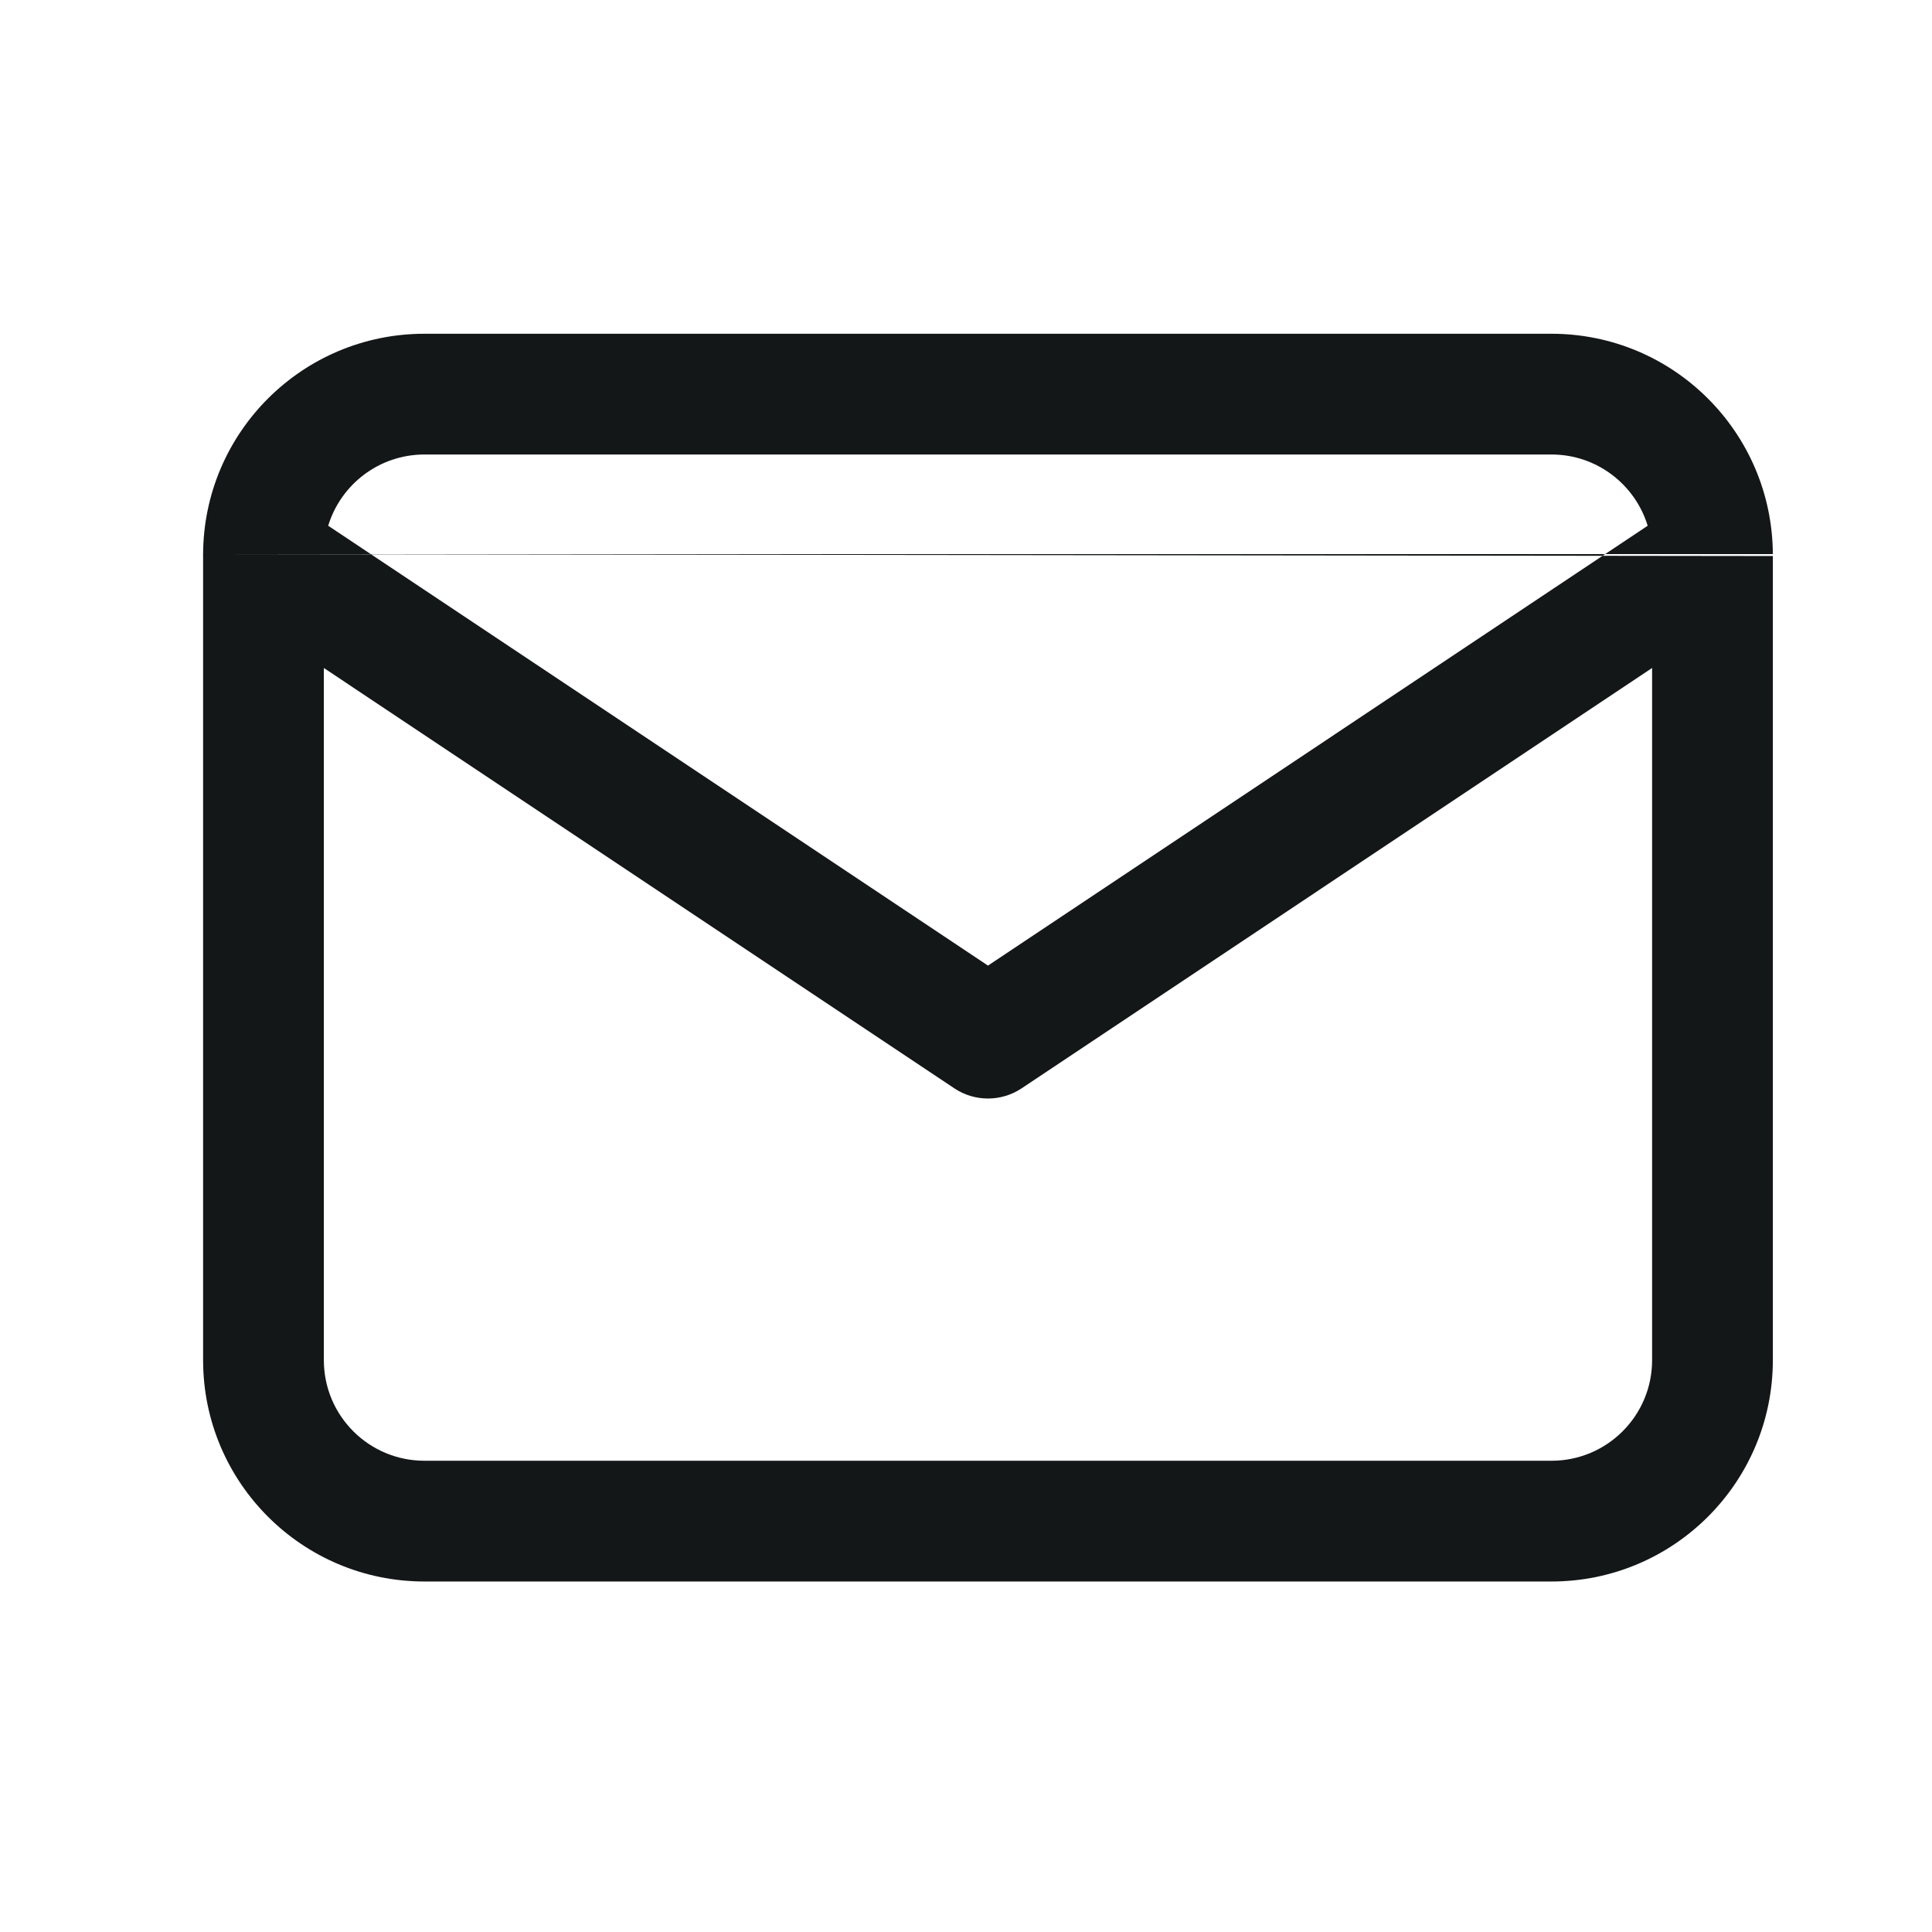
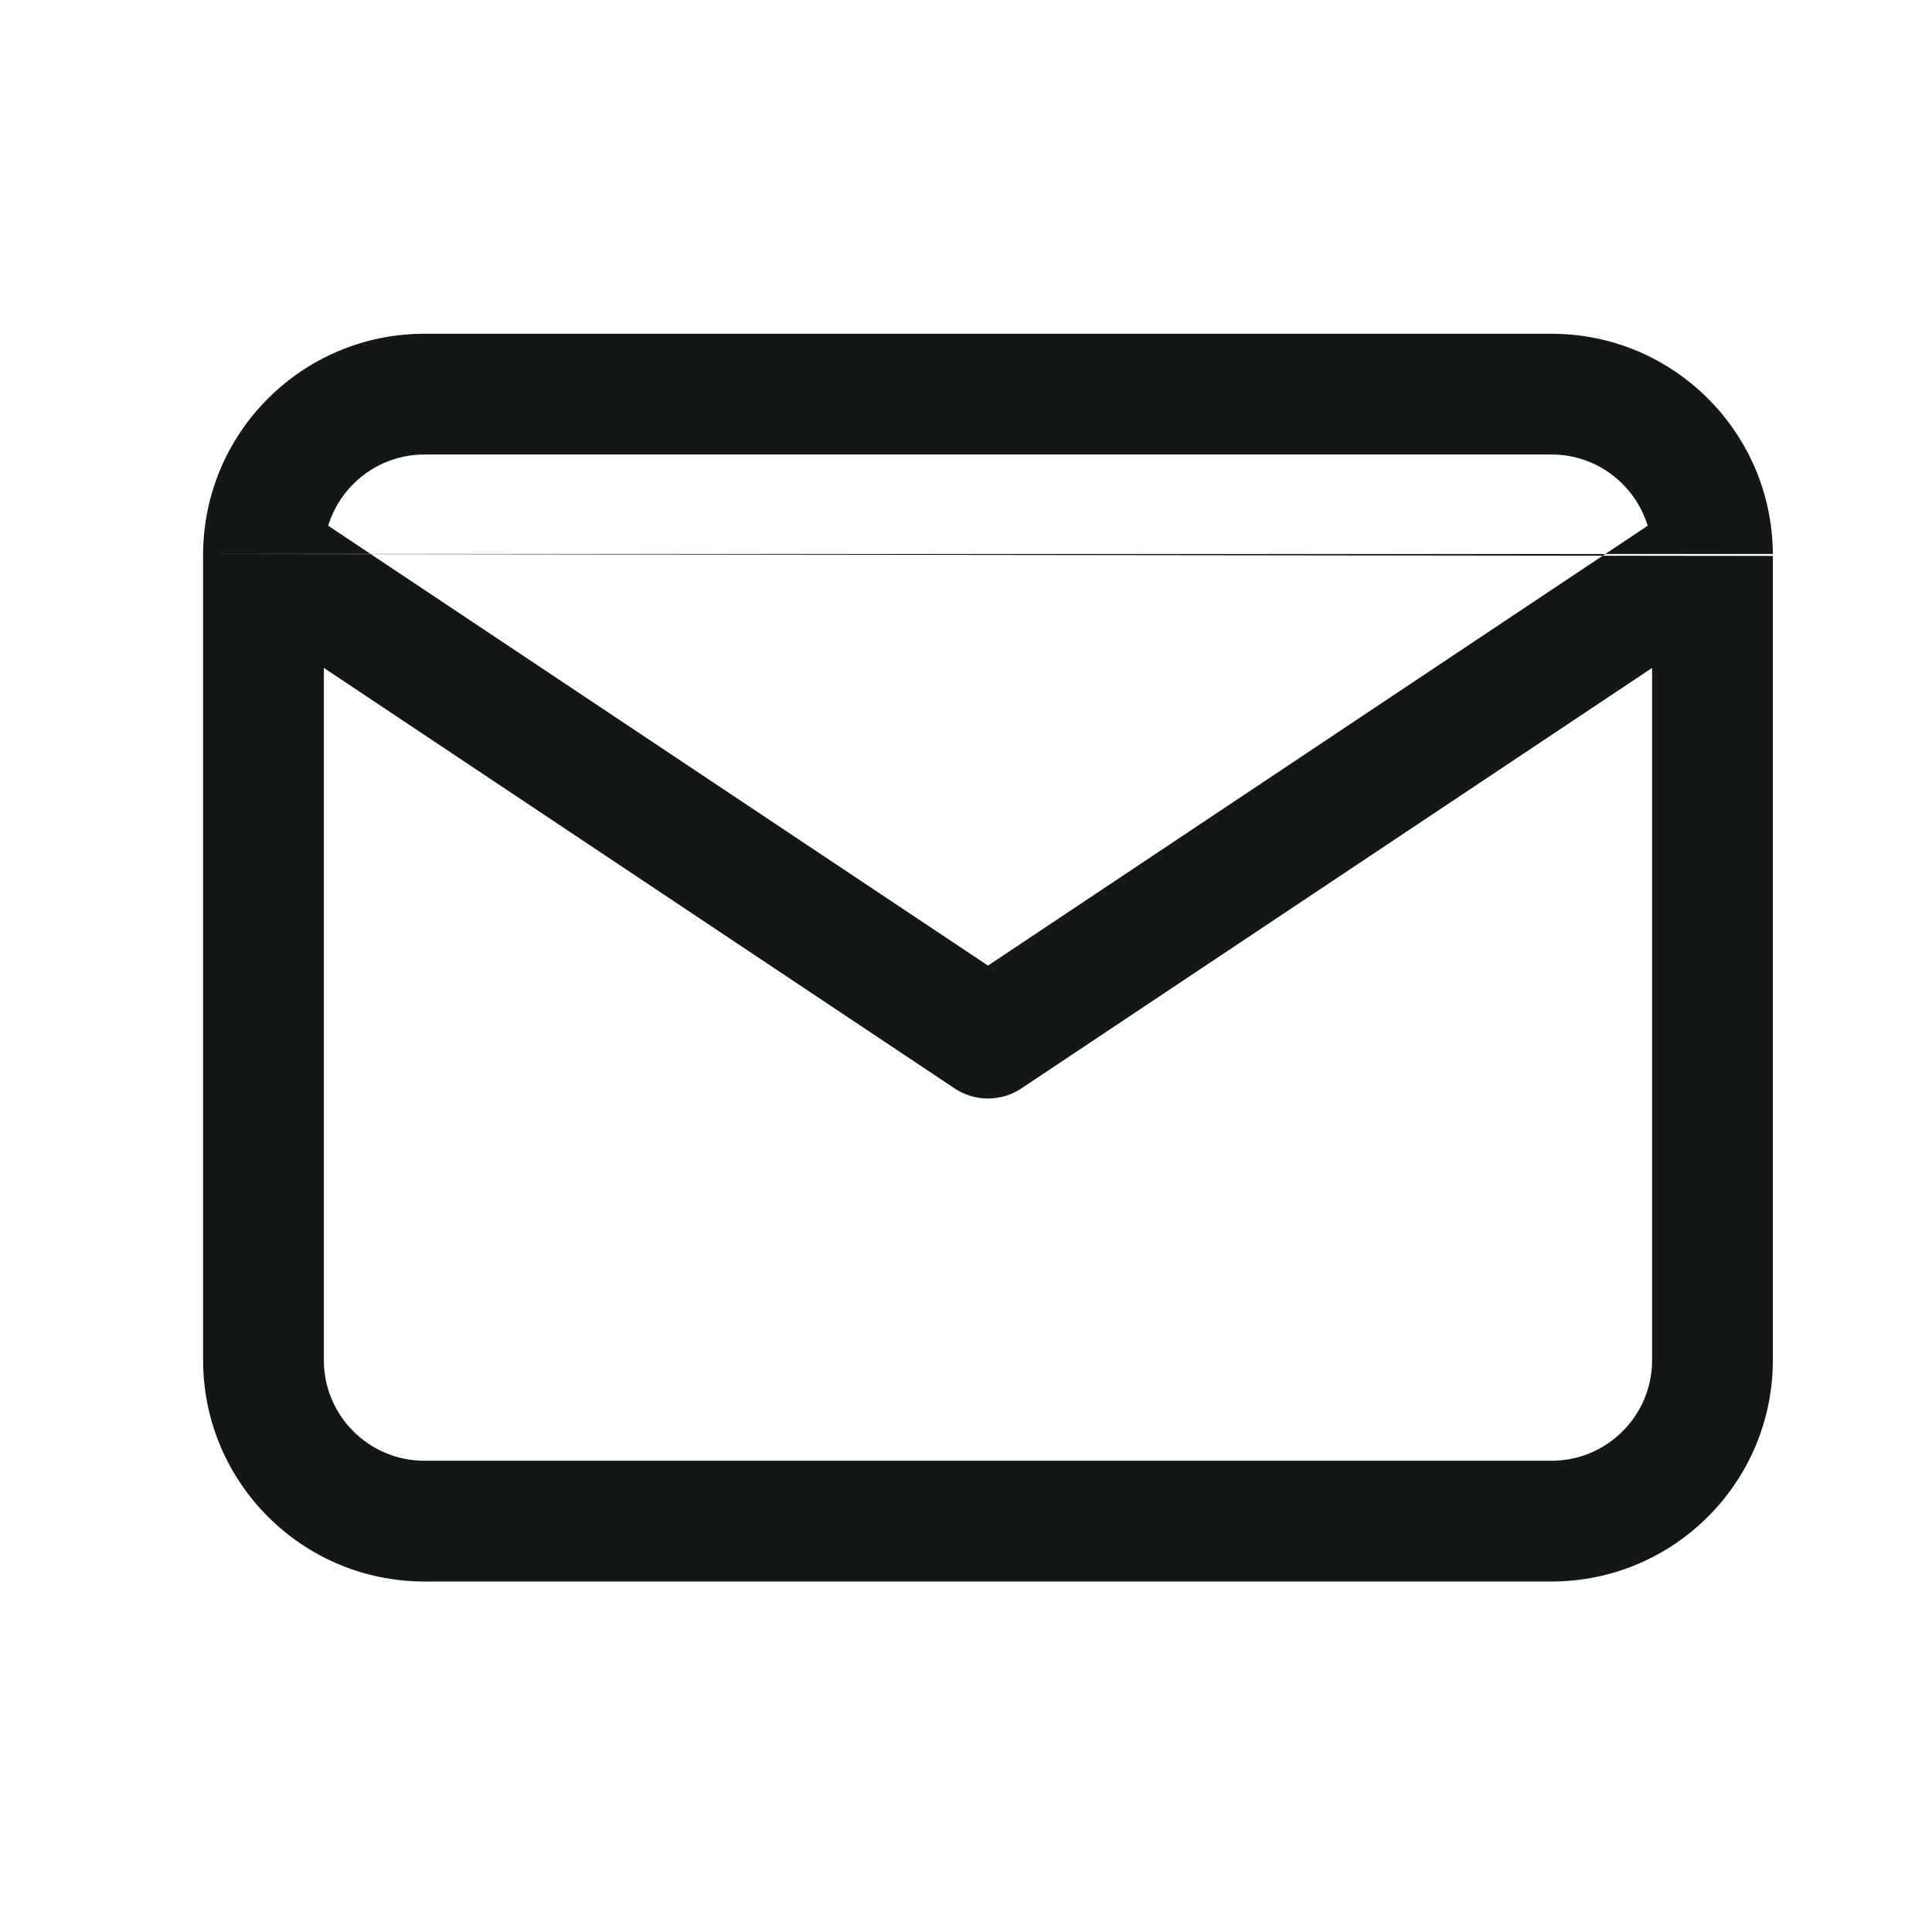
<svg xmlns="http://www.w3.org/2000/svg" width="24" height="24" viewBox="0 0 24 24" fill="none">
-   <path fill-rule="evenodd" clip-rule="evenodd" d="M4.077 6.531C4.233 6.019 4.709 5.646 5.273 5.646H19.273C19.836 5.646 20.312 6.019 20.468 6.531L12.273 11.995L4.077 6.531ZM2.523 6.883C2.522 6.891 2.522 6.899 2.523 6.907V16.896C2.523 18.415 3.754 19.646 5.273 19.646H19.273C20.791 19.646 22.023 18.415 22.023 16.896V6.907M20.523 8.298V16.896C20.523 17.587 19.963 18.146 19.273 18.146H5.273C4.582 18.146 4.023 17.587 4.023 16.896V8.298L11.857 13.521C12.108 13.688 12.437 13.688 12.689 13.521L20.523 8.298ZM22.023 6.883C22.015 5.37 20.787 4.146 19.273 4.146H5.273C3.758 4.146 2.53 5.37 2.523 6.883" fill="#141718" />
+   <path fill-rule="evenodd" clip-rule="evenodd" d="M4.077 6.531C4.233 6.019 4.709 5.646 5.273 5.646H19.273C19.836 5.646 20.312 6.019 20.468 6.531L12.273 11.995L4.077 6.531ZM2.523 6.882C2.522 6.89 2.522 6.898 2.523 6.906V16.896C2.523 18.415 3.754 19.646 5.273 19.646H19.273C20.791 19.646 22.023 18.415 22.023 16.896V6.906M20.523 8.297V16.896C20.523 17.586 19.963 18.146 19.273 18.146H5.273C4.582 18.146 4.023 17.586 4.023 16.896V8.297L11.857 13.52C12.108 13.688 12.437 13.688 12.689 13.52L20.523 8.297ZM22.023 6.882C22.015 5.37 20.787 4.146 19.273 4.146H5.273C3.758 4.146 2.53 5.37 2.523 6.882" fill="#141718" />
</svg>
